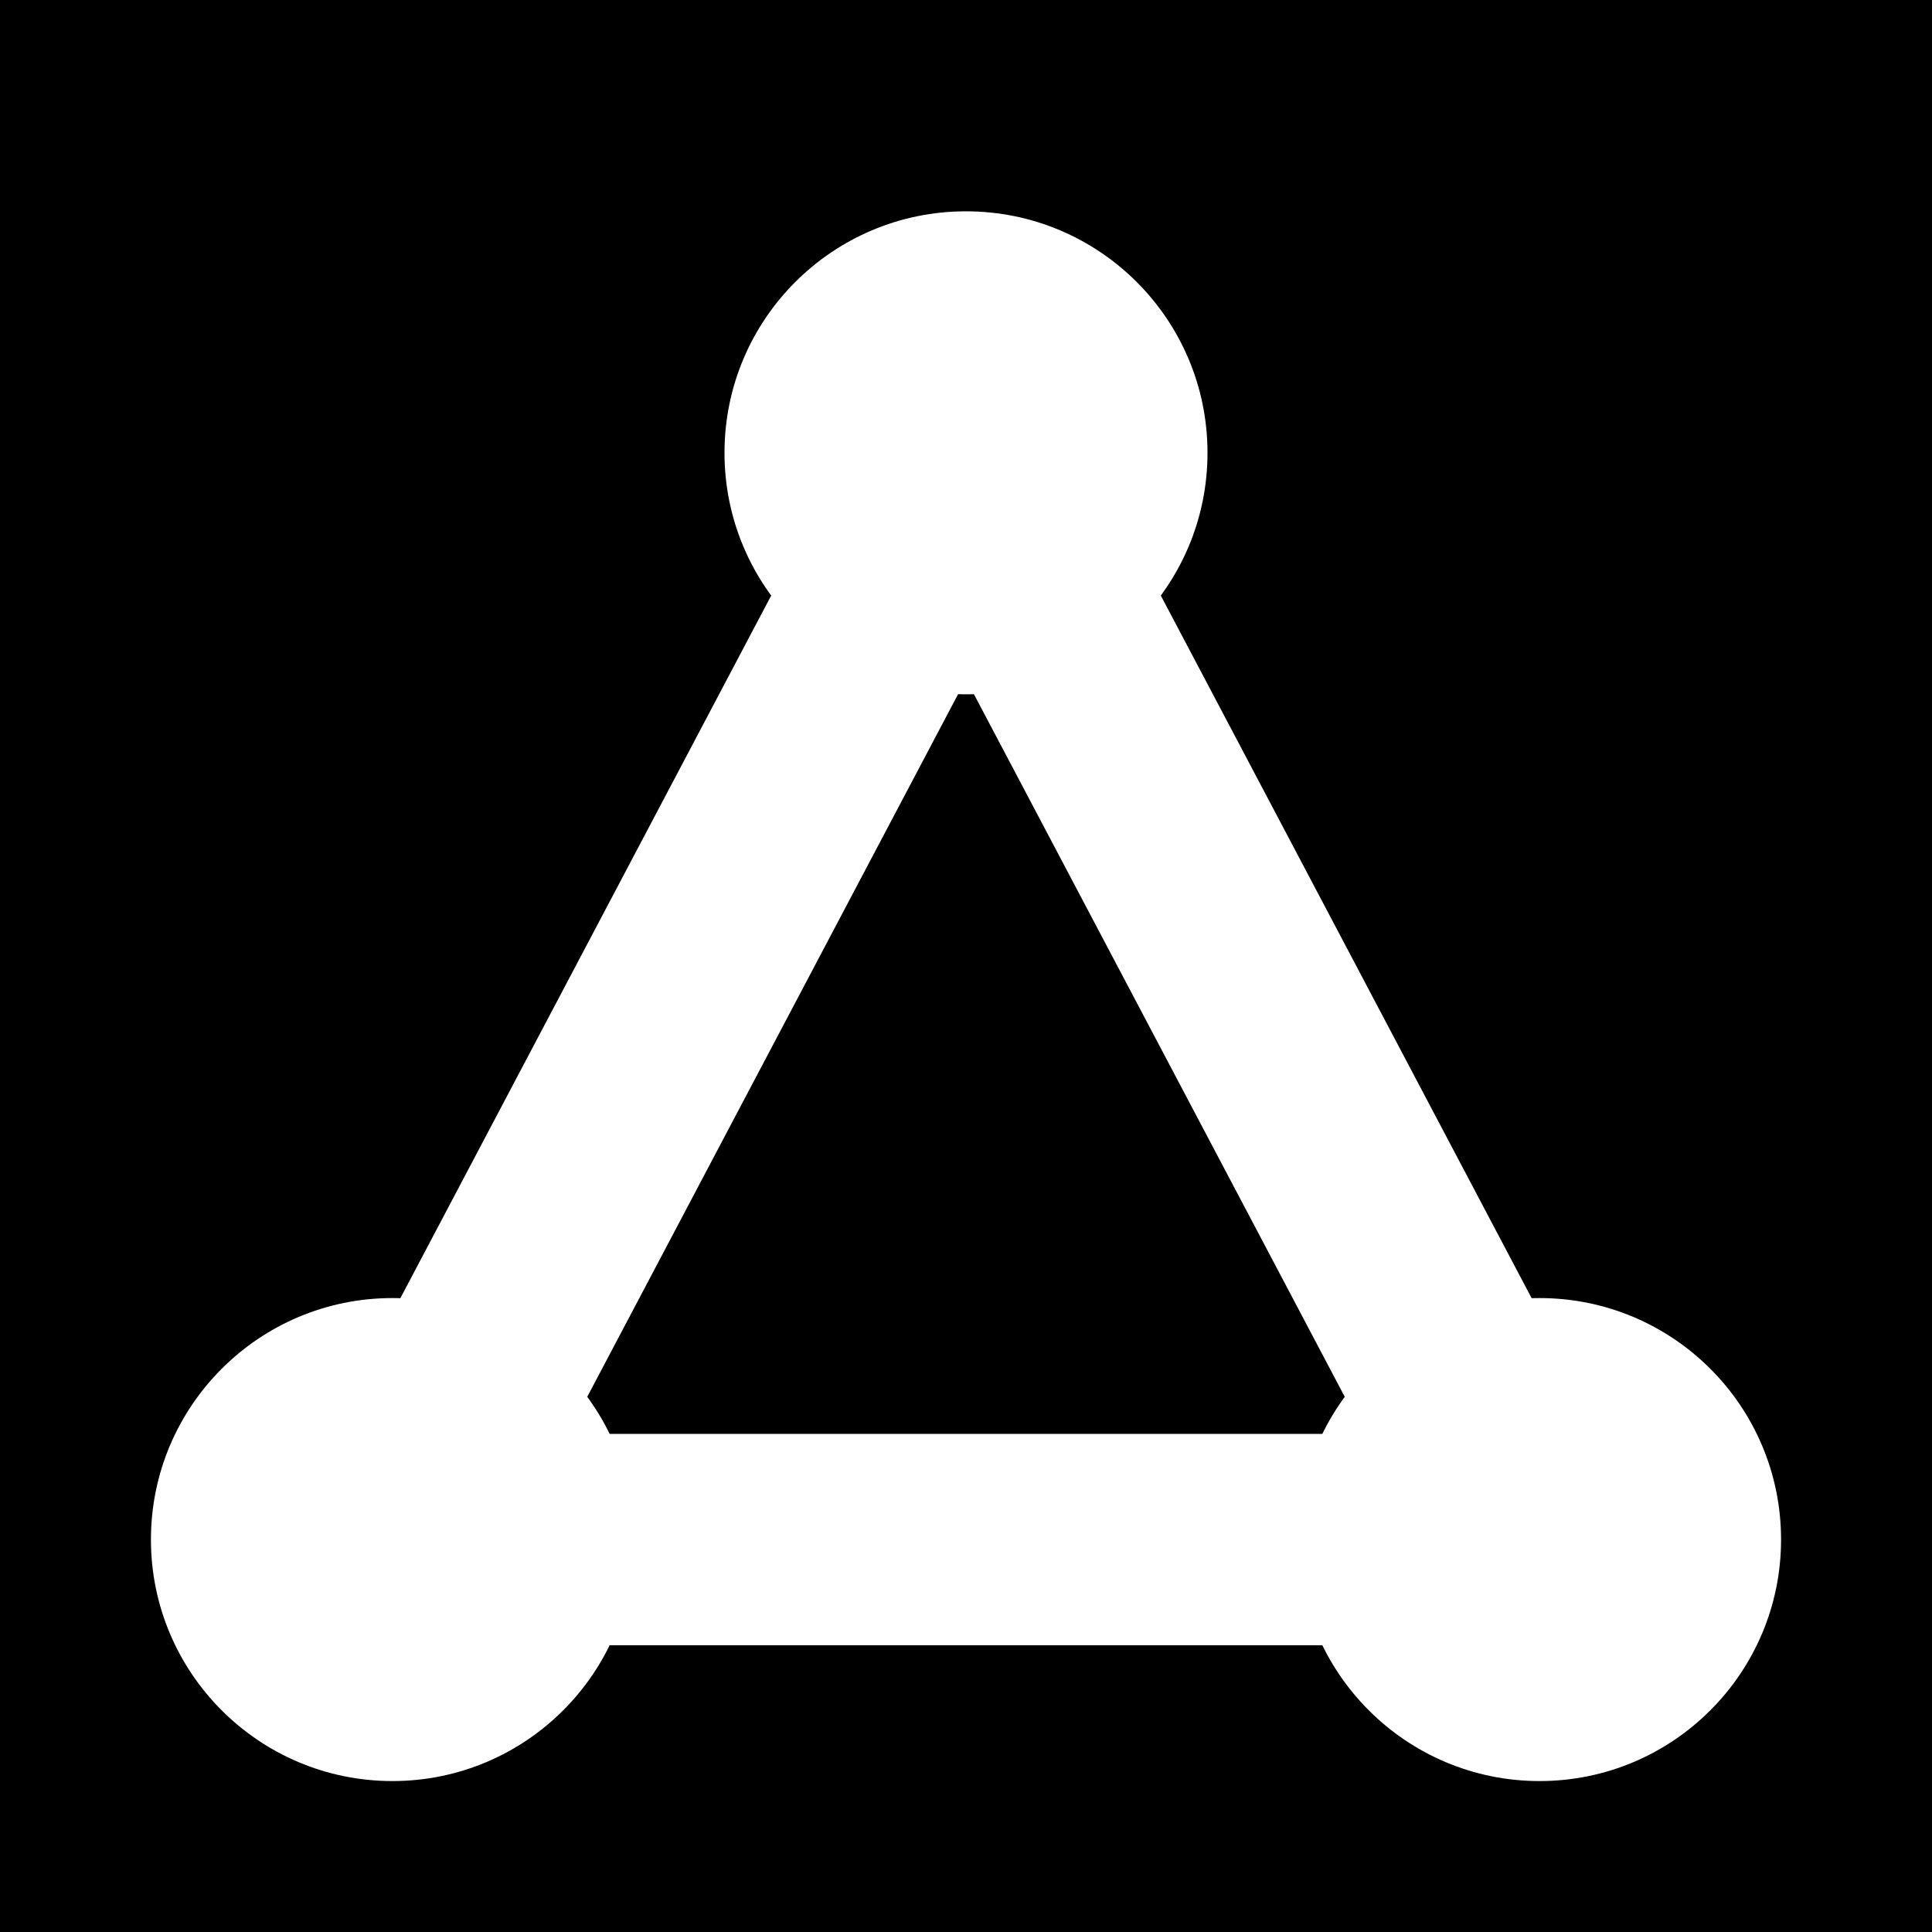
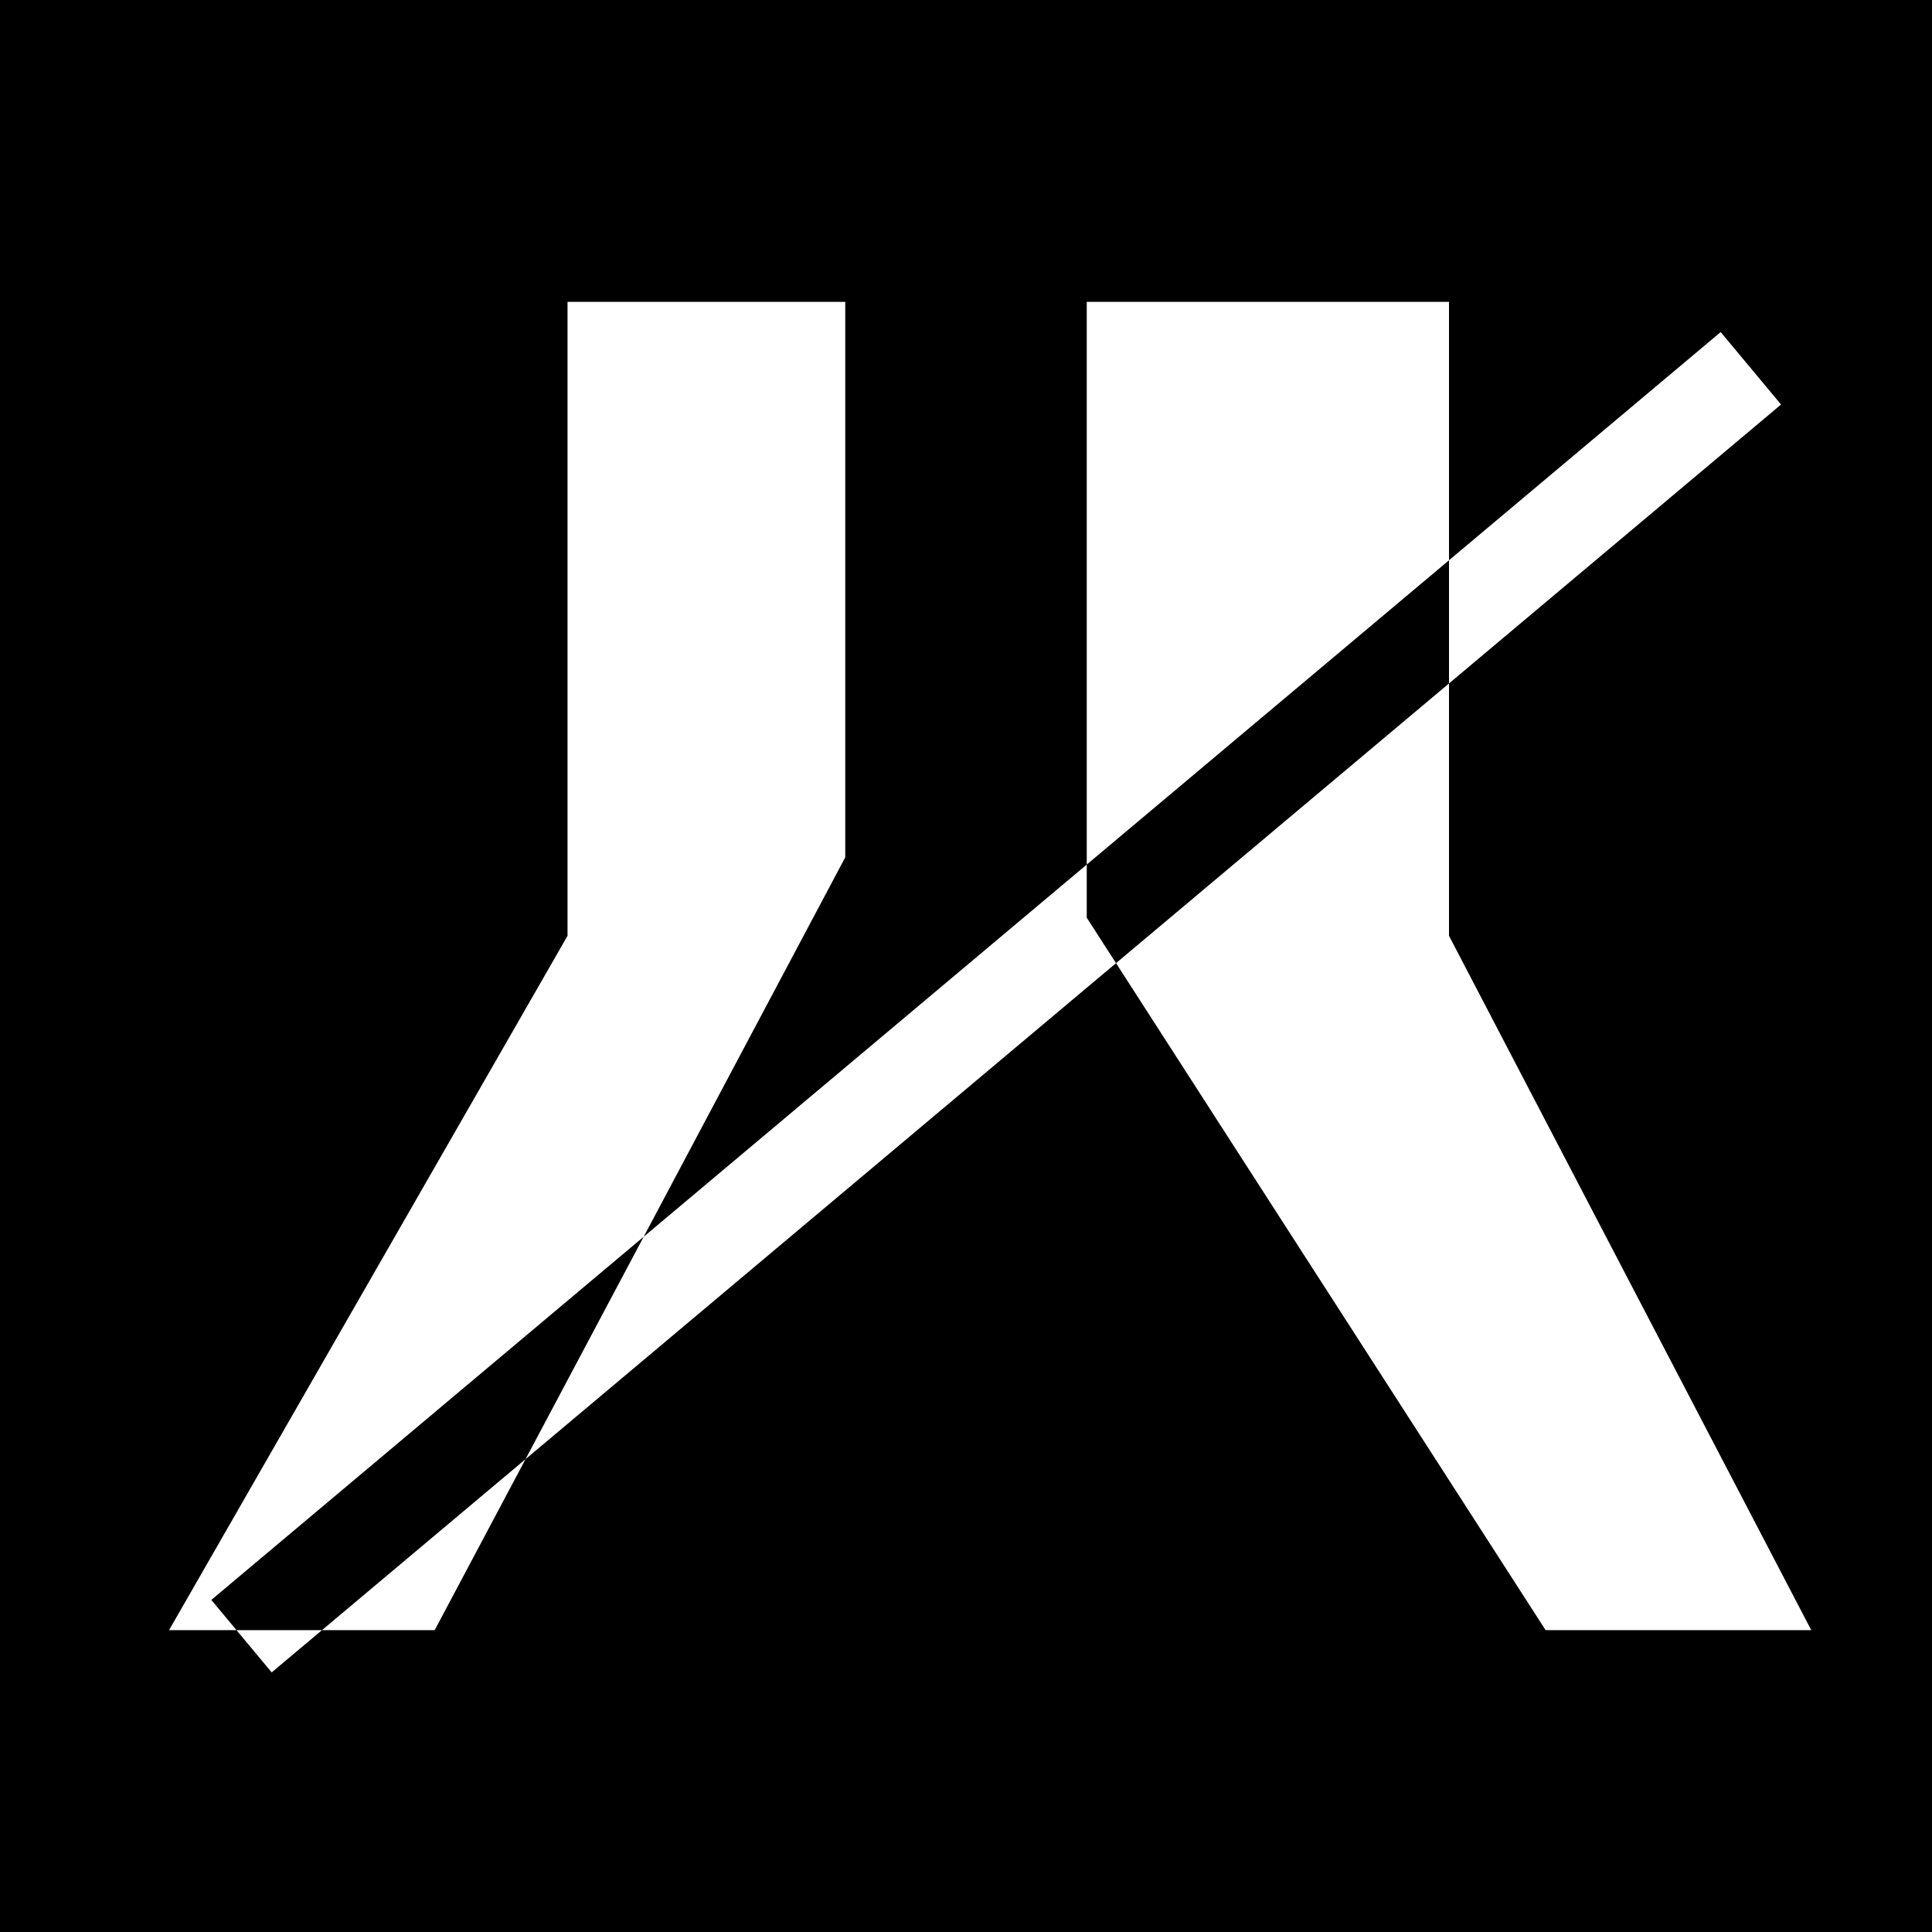
<svg xmlns="http://www.w3.org/2000/svg" viewBox="0 0 32 32" fill="none">
  <rect width="32" height="32" fill="#000" />
-   <path d="M16 7.5 L6.5 25.5 L25.5 25.5 Z" stroke="#fff" stroke-width="3.5" stroke-linejoin="round" stroke-linecap="round" fill="none" />
-   <circle cx="16" cy="7.5" r="4" fill="#fff" />
-   <circle cx="6.5" cy="25.5" r="4" fill="#fff" />
-   <circle cx="25.5" cy="25.5" r="4" fill="#fff" />
+   <path fill="#fff" fill-rule="evenodd" d="     M8 5h6v9.2L7.2 27H2.8l6.6-11.5V5zm10 0h6v10.5L30 27h-4.4L18 15.2V5z     M3.5 26.5 L28.5 5.5 L29.5 6.7 L4.5 27.7 Z   " />
</svg>
